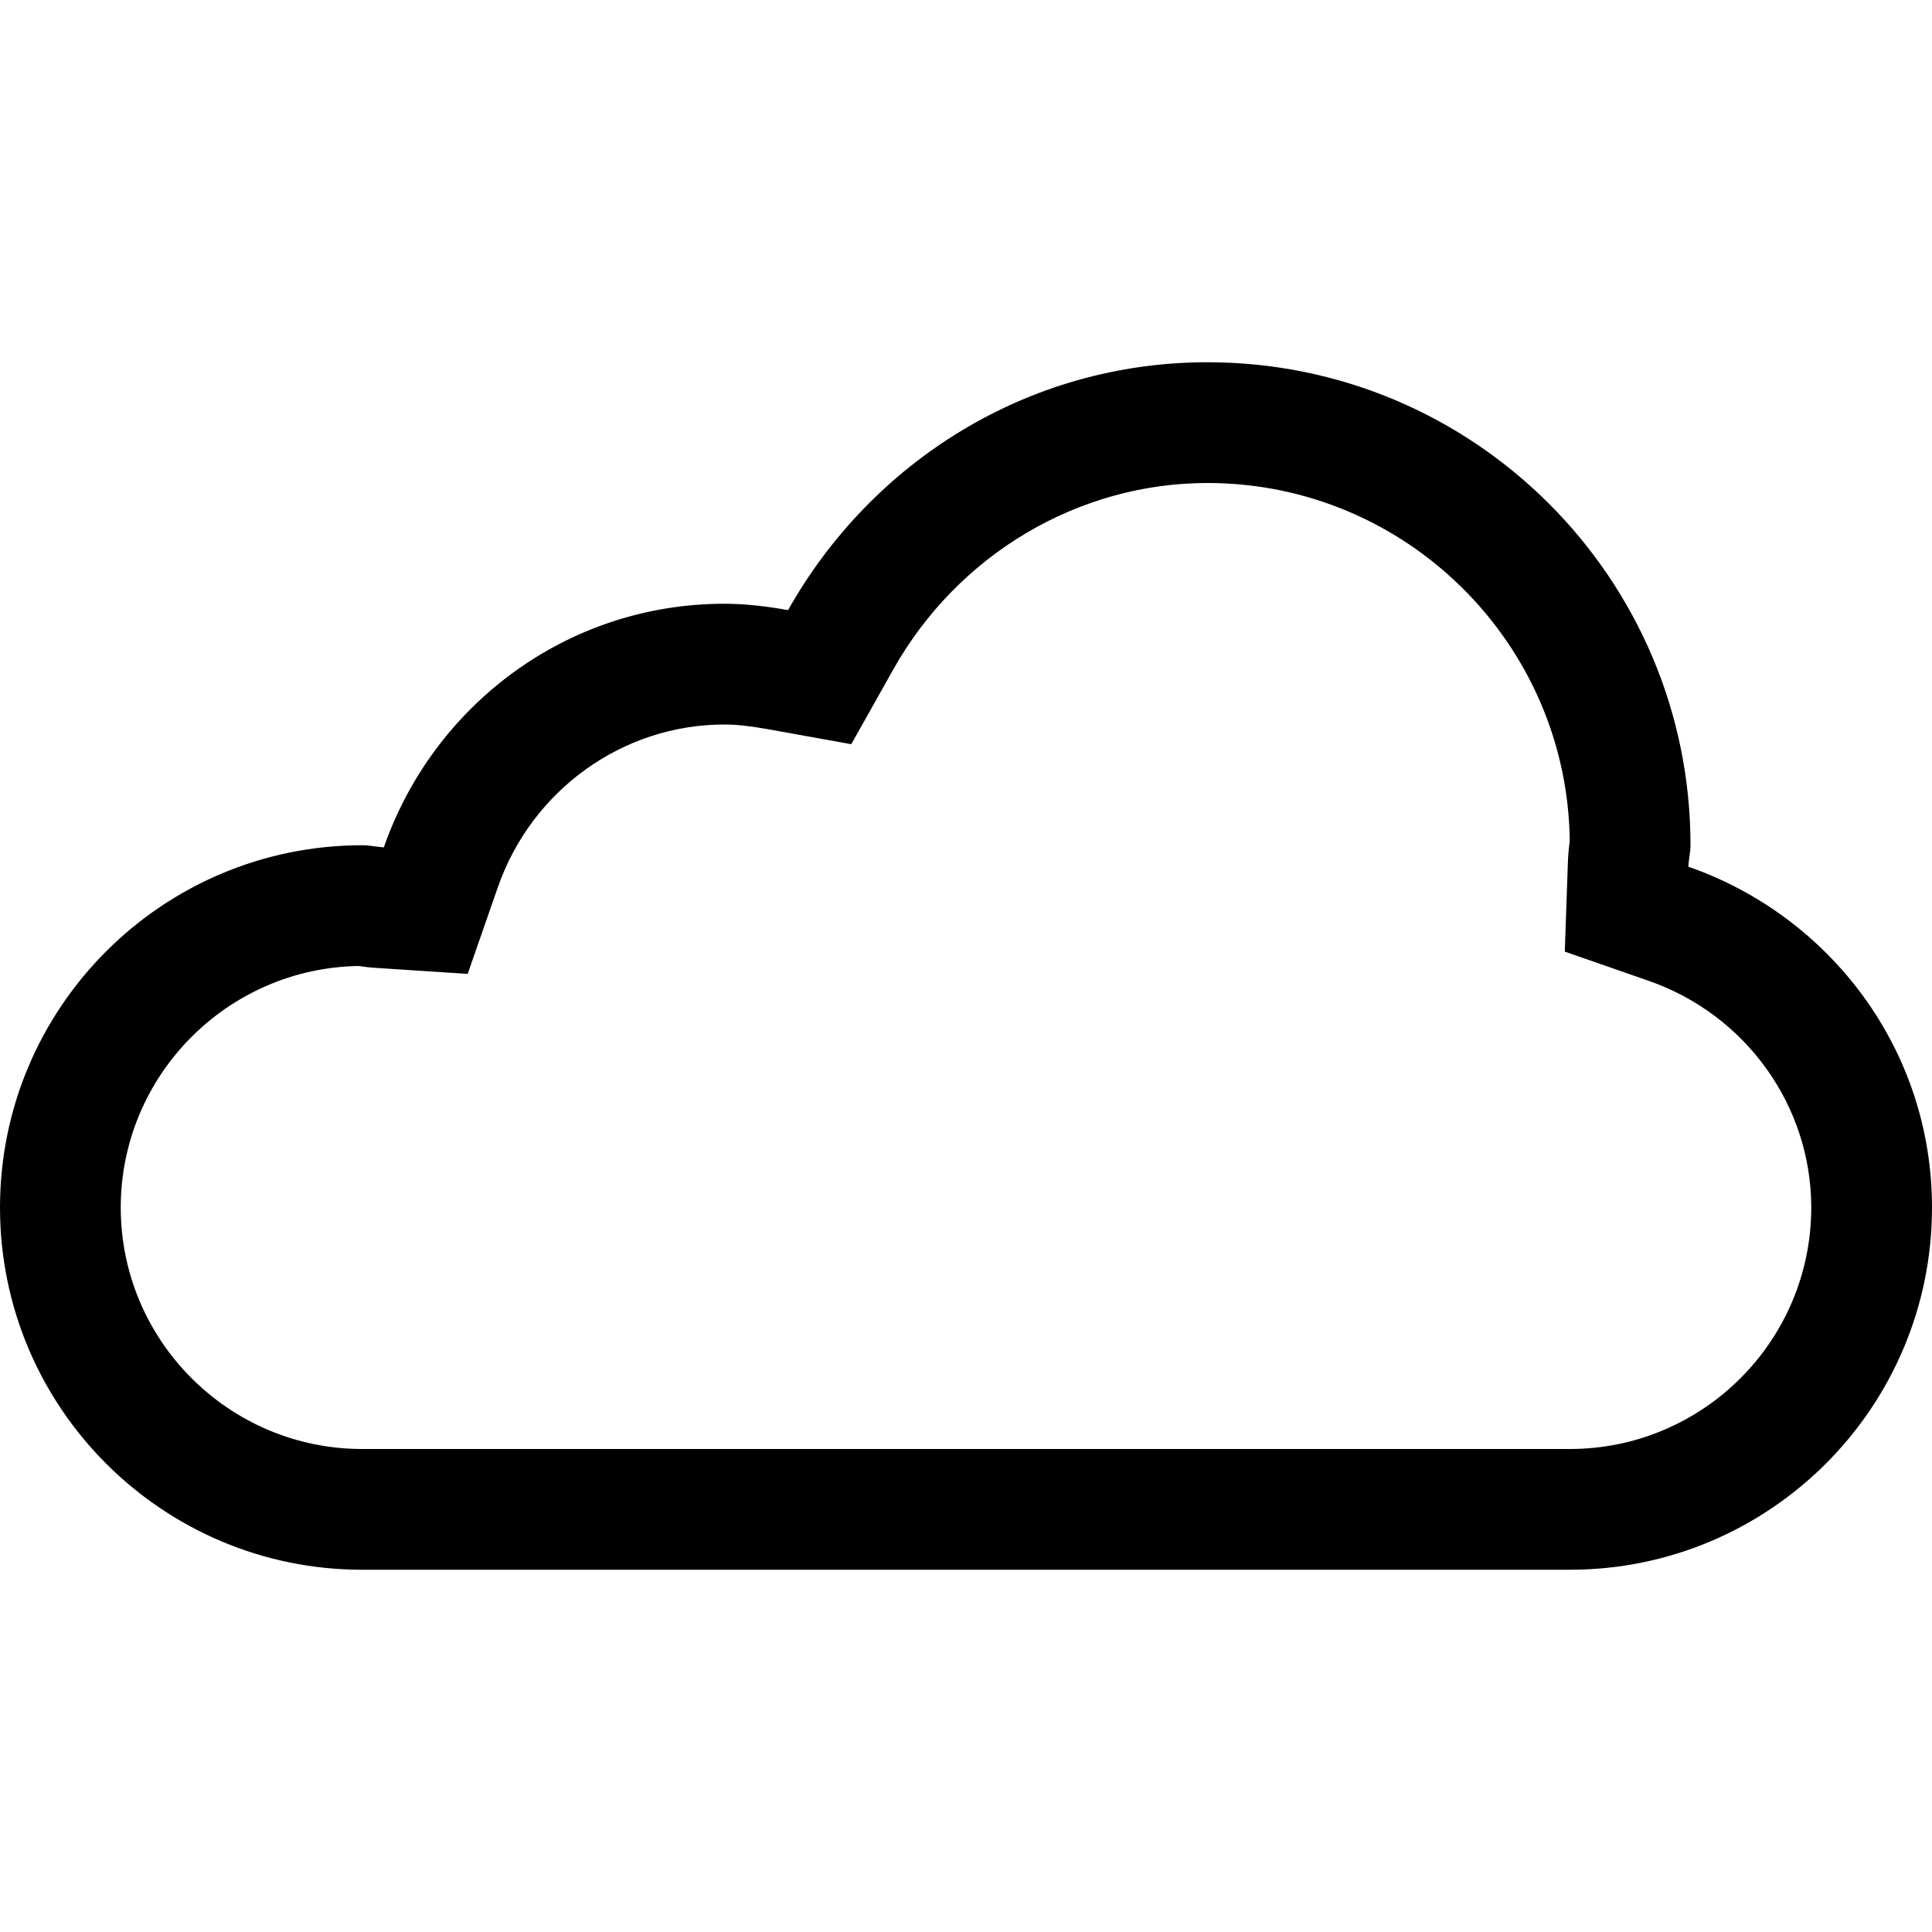
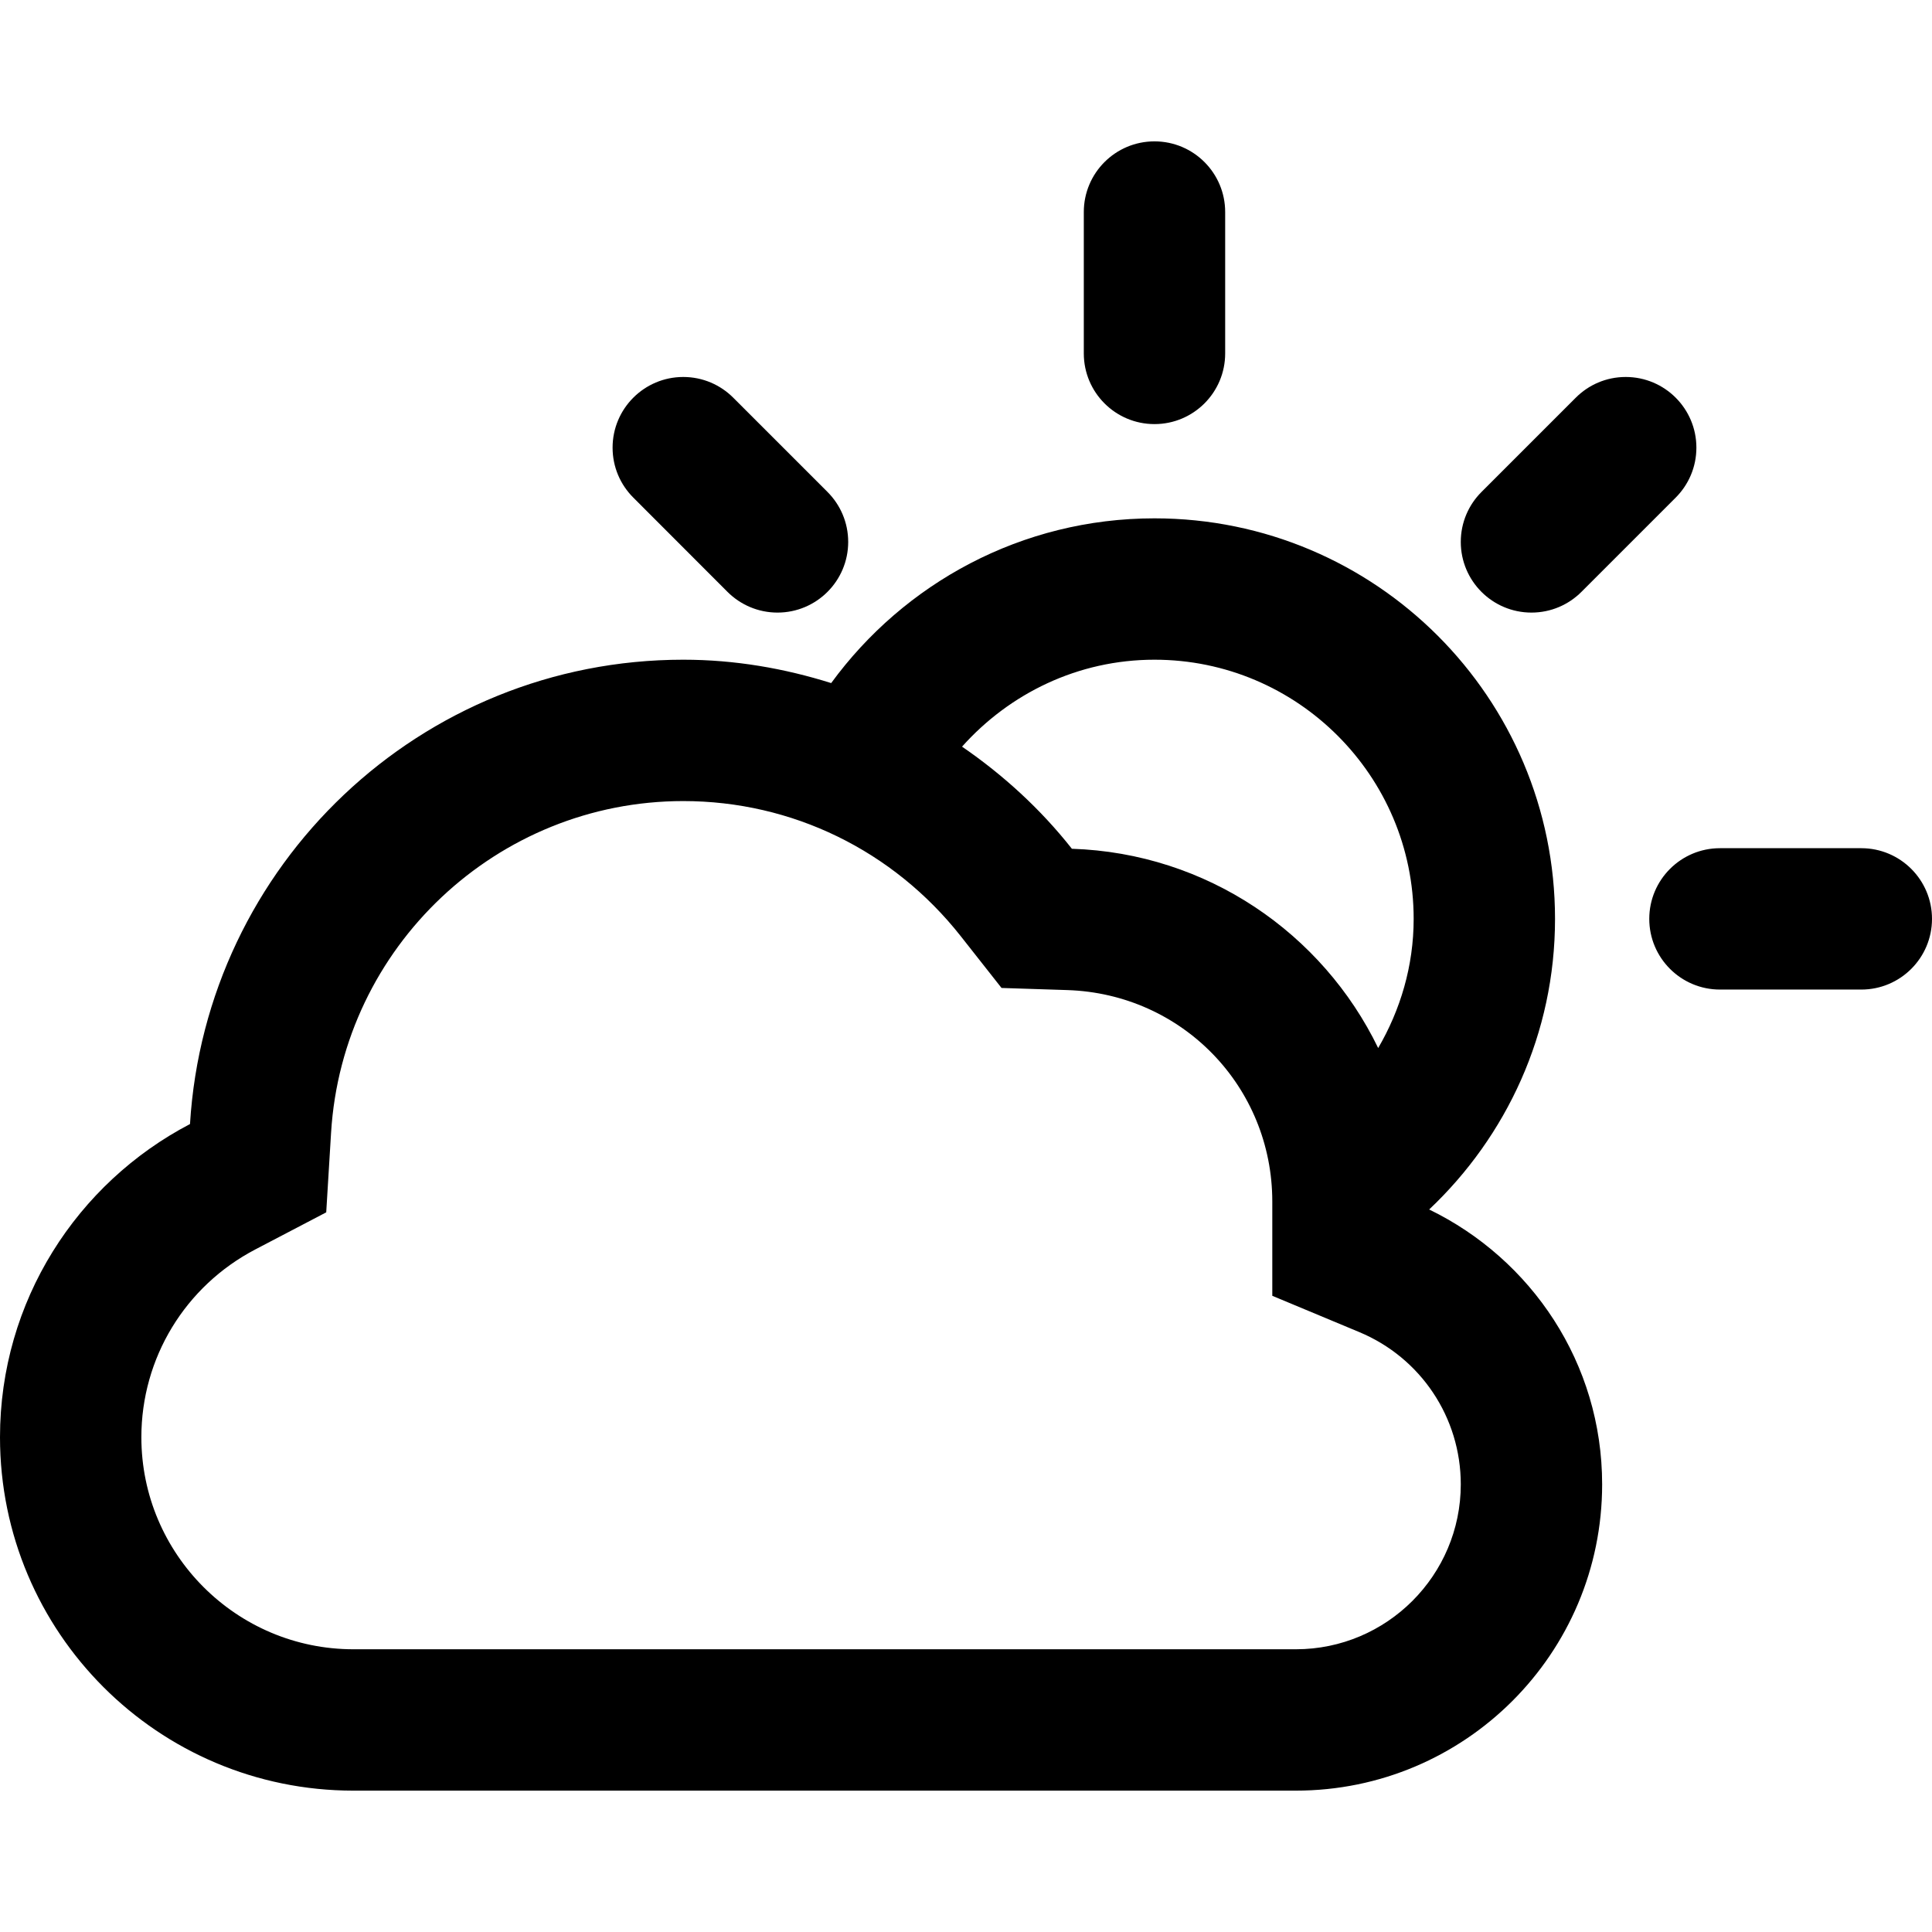
- <svg xmlns="http://www.w3.org/2000/svg" version="1.1" id="Capa_1" x="0px" y="0px" width="512px" height="512px" viewBox="0 0 512 512" style="enable-background:new 0 0 512 512;" xml:space="preserve">
+ <svg xmlns="http://www.w3.org/2000/svg" version="1.1" id="Capa_1" x="0px" y="0px" width="612px" height="612px" viewBox="0 0 612 612" style="enable-background:new 0 0 612 612;" xml:space="preserve">
  <g>
-     <path d="M320,128c52.562,0,95.375,42.438,96,94.813c-0.25,1.938-0.438,3.875-0.5,5.875l-0.812,23.5l22.25,7.75   C462.688,268.906,480,293.062,480,320c0,35.312-28.688,64-64,64H96c-35.281,0-64-28.688-64-64c0-34.938,28.188-63.438,63-64   c1.5,0.219,3.063,0.406,4.625,0.5l24.313,1.594l8-22.969C140.938,209.313,165.063,192,192,192c3.125,0,6.563,0.375,11.188,1.188   l22.406,4.031l11.156-19.844C253.875,146.938,285.75,128,320,128 M320,96c-47.938,0-89.219,26.688-111.156,65.688   C203.375,160.719,197.781,160,192,160c-41.938,0-77.219,27.063-90.281,64.563C99.813,224.438,97.969,224,96,224c-53,0-96,43-96,96   s43,96,96,96h320c53,0,96-43,96-96c0-41.938-27.062-77.25-64.562-90.313C447.5,227.75,448,225.938,448,224   C448,153.313,390.688,96,320,96L320,96z" />
+     <g id="Cloud_x5F_Sun">
+       <g>
+         <path d="M365.707,134.341c12.375,0,22.391-10.031,22.391-22.39v-44.78c0-12.359-10.016-22.391-22.391-22.391     c-12.374,0-22.39,10.031-22.39,22.391v44.78C343.317,124.311,353.333,134.341,365.707,134.341z M452.716,383.127     c24.479-23.122,39.869-55.736,39.869-92.054c0-70.052-56.812-126.878-126.878-126.878c-42.108,0-79.336,20.599-102.413,52.184     c-14.822-4.657-30.48-7.404-46.855-7.404c-83.307,0-151.239,65.036-156.254,147.089C24.435,374.753,0,412.115,0,455.269     C0,517.11,50.109,567.22,111.951,567.22h298.537c53.587,0,97.023-43.438,97.023-97.024     C507.512,431.788,485.077,398.845,452.716,383.127z M365.707,208.976c45.273,0,82.098,36.825,82.098,82.098     c0,14.941-4.209,28.854-11.239,40.914c-17.614-36.347-54.244-61.737-97.024-63.125c-9.853-12.494-21.659-23.331-34.795-32.347     C319.763,219.708,341.437,208.976,365.707,208.976z M410.488,522.439H111.951c-37.033,0-67.171-30.138-67.171-67.171     c0-25.062,13.853-47.87,36.153-59.514l22.405-11.718l1.538-25.241c3.612-58.901,52.617-105.04,111.563-105.04     c34.436,0,66.469,15.613,87.919,42.825l12.897,16.375l20.838,0.672c36.406,1.179,64.932,30.614,64.932,67.006v29.839     l27.555,11.494c19.524,8.149,32.152,27.077,32.152,48.229C462.731,499.004,439.297,522.439,410.488,522.439z M485.122,194.049     c6.18,0,11.777-2.508,15.822-6.553l29.854-29.854c4.061-4.06,6.568-9.658,6.568-15.837c0-12.359-10.017-22.39-22.391-22.39     c-6.18,0-11.777,2.508-15.822,6.568L469.3,155.836c-4.061,4.045-6.568,9.643-6.568,15.823     C462.731,184.018,472.748,194.049,485.122,194.049z M230.455,187.496c4.061,4.045,9.658,6.553,15.837,6.553     c12.36,0,22.391-10.031,22.391-22.39c0-6.18-2.508-11.777-6.568-15.837l-29.854-29.854c-4.045-4.045-9.643-6.553-15.822-6.553     c-12.359,0-22.39,10.031-22.39,22.39c0,6.18,2.508,11.777,6.568,15.823L230.455,187.496z M589.609,268.683h-44.78     c-12.359,0-22.39,10.031-22.39,22.39s10.03,22.391,22.39,22.391h44.78c12.359,0,22.391-10.031,22.391-22.391     S601.969,268.683,589.609,268.683z" />
+       </g>
+     </g>
  </g>
  <g>
</g>
  <g>
</g>
  <g>
</g>
  <g>
</g>
  <g>
</g>
  <g>
</g>
  <g>
</g>
  <g>
</g>
  <g>
</g>
  <g>
</g>
  <g>
</g>
  <g>
</g>
  <g>
</g>
  <g>
</g>
  <g>
</g>
</svg>
